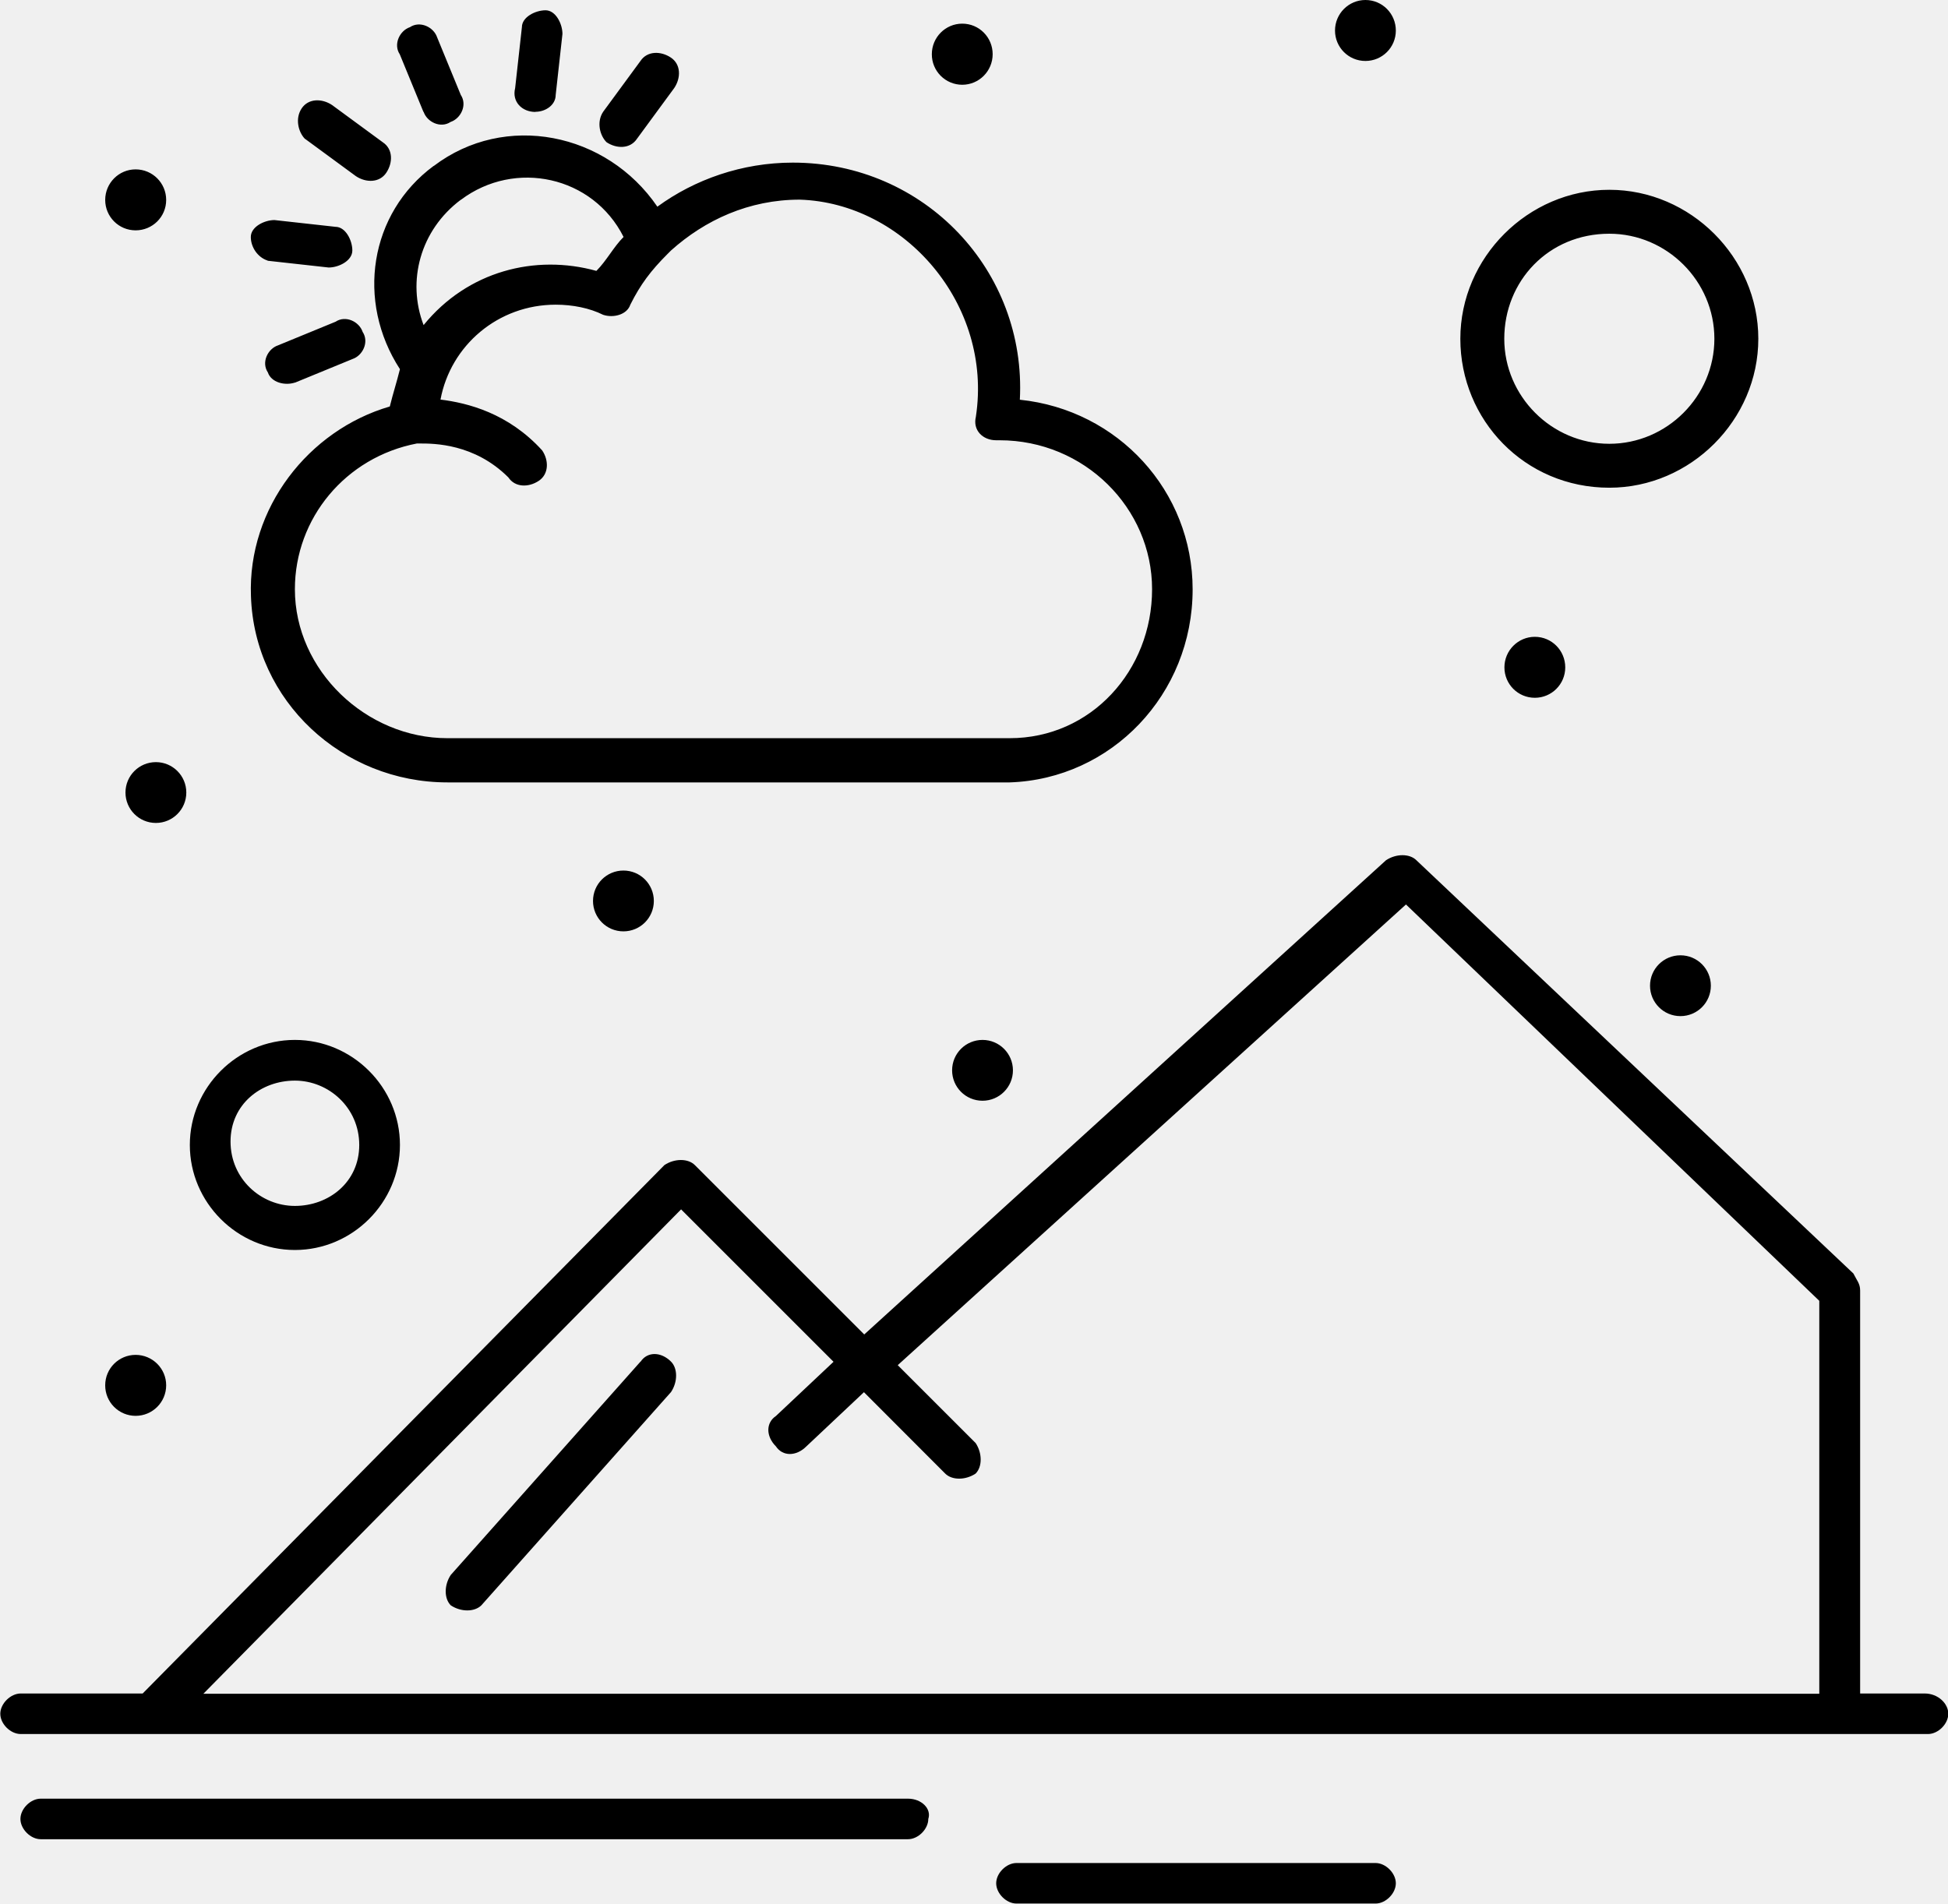
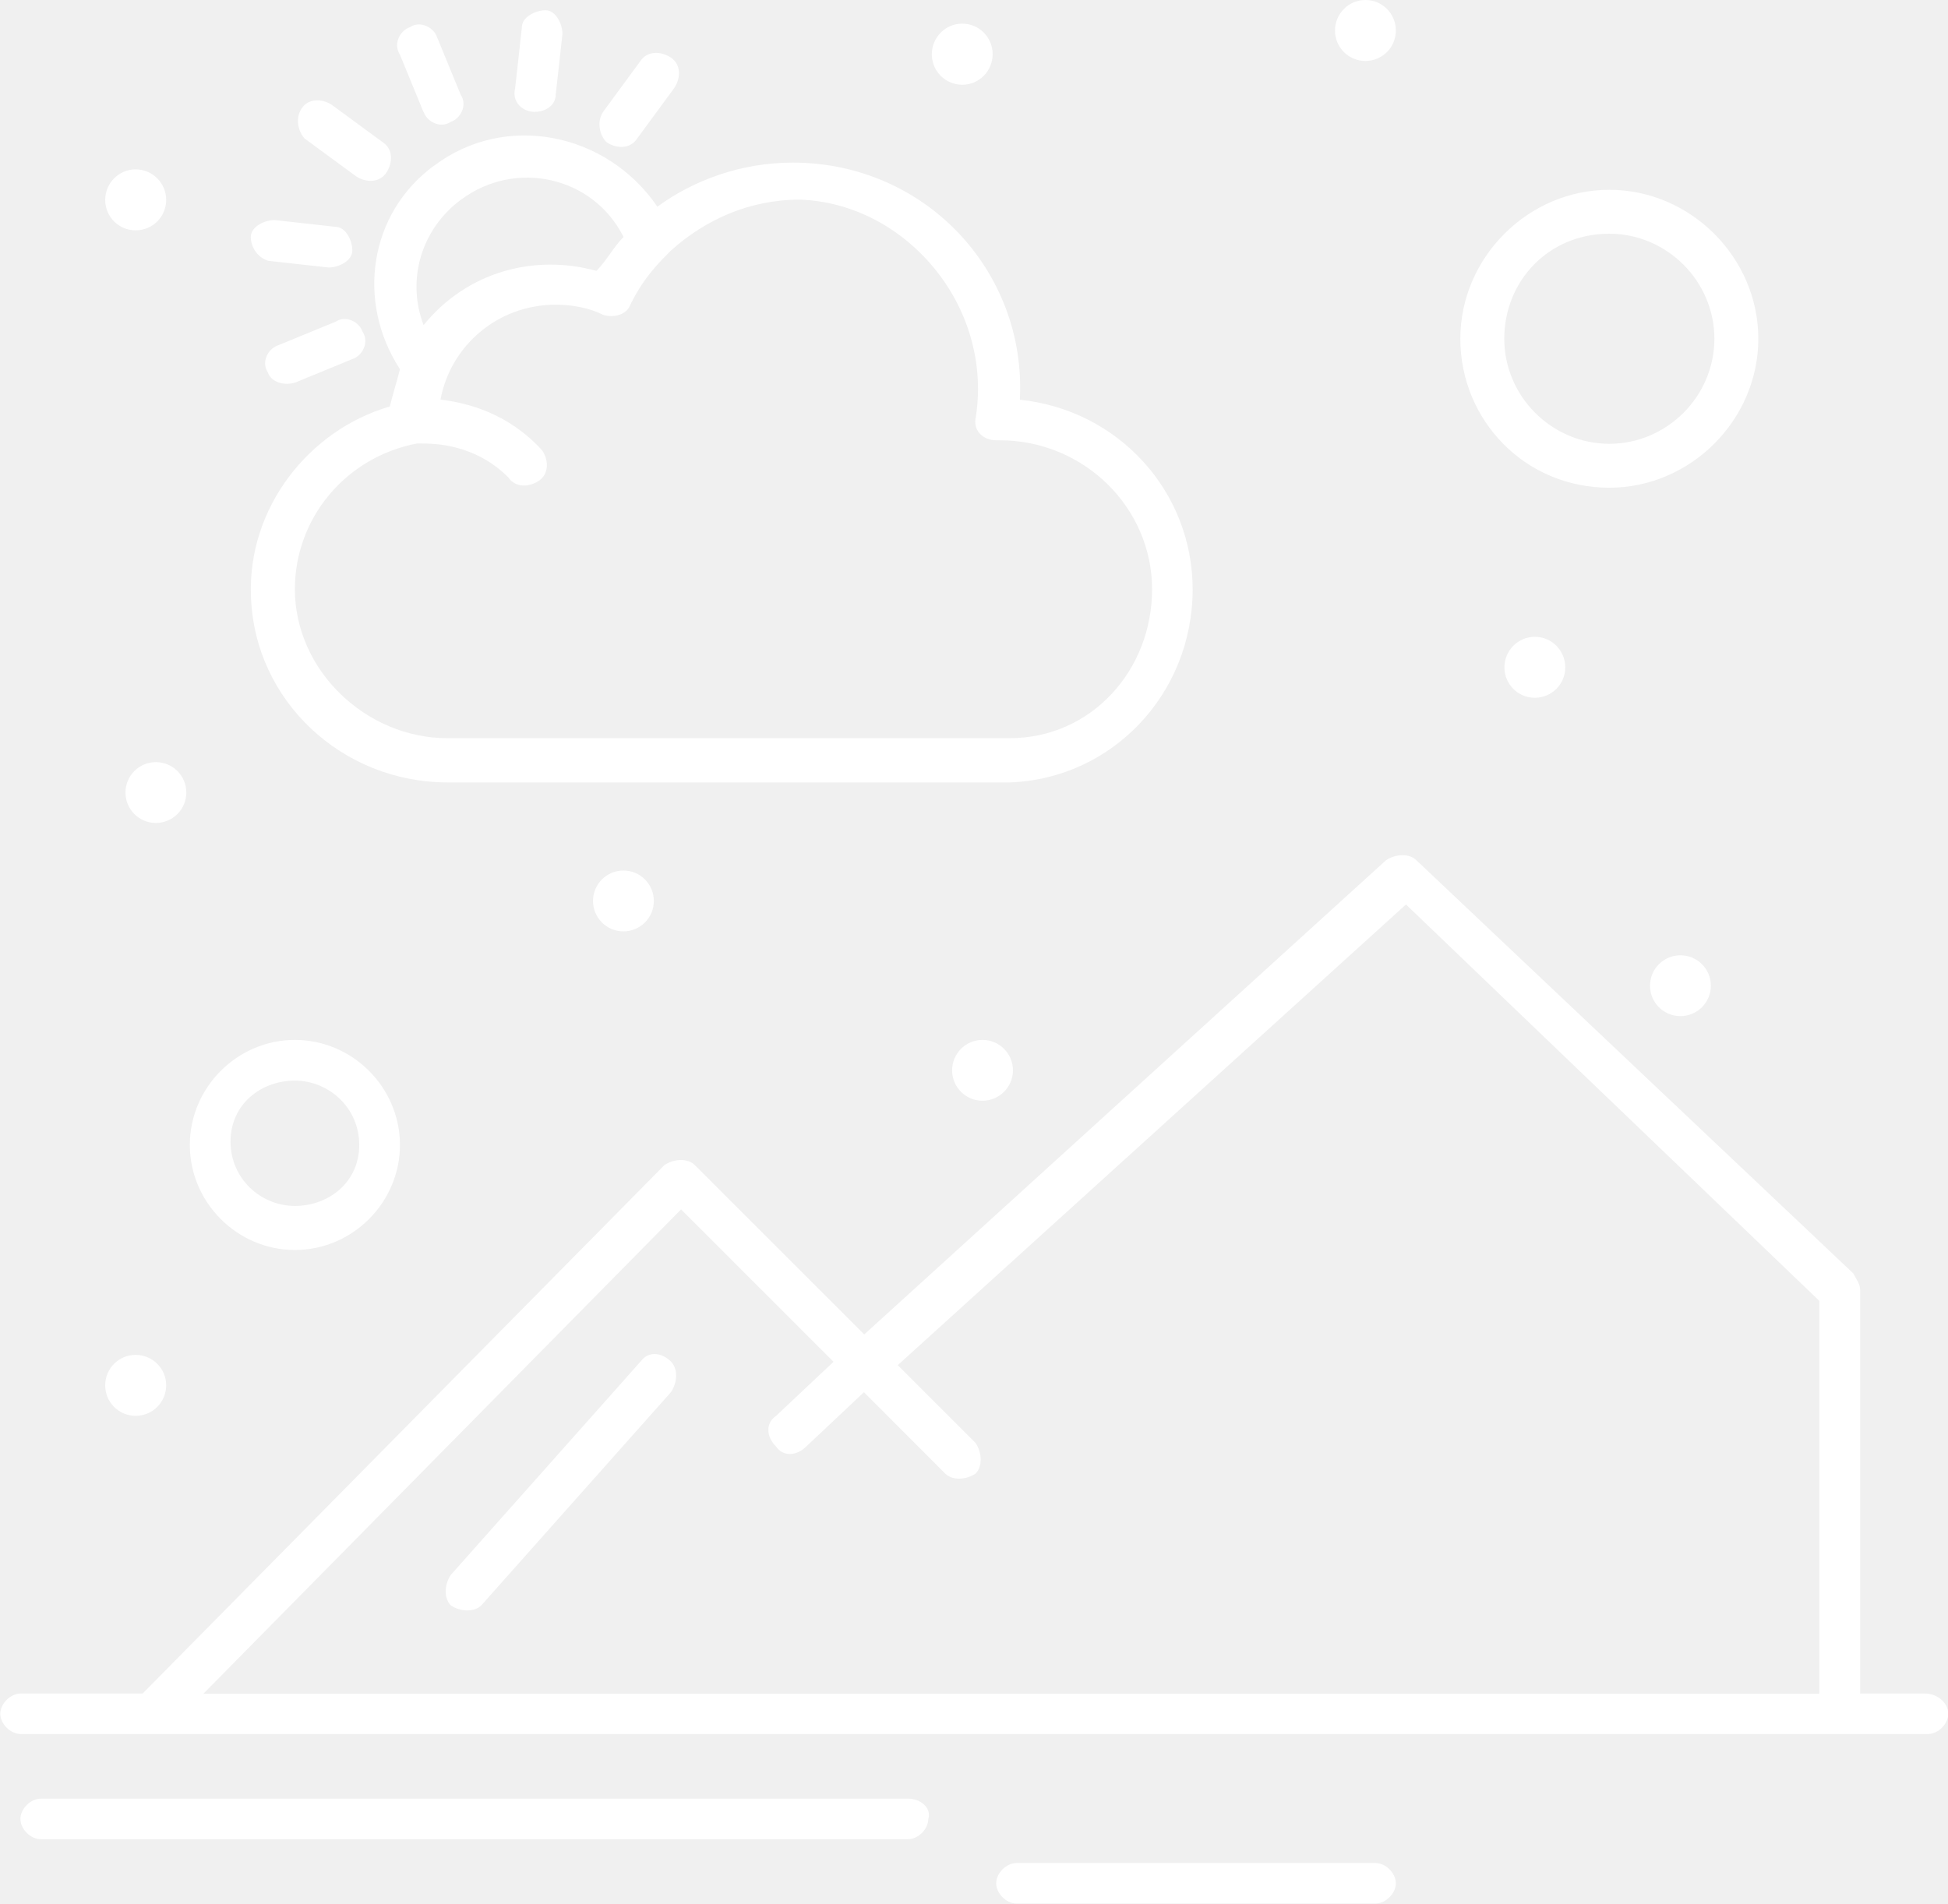
<svg xmlns="http://www.w3.org/2000/svg" xml:space="preserve" style="shape-rendering:geometricPrecision;text-rendering:geometricPrecision;image-rendering:optimizeQuality;fill-rule:evenodd;clip-rule:evenodd" viewBox="0 0 132.58 129.58">
-   <path d="M46.35 82.32 56.73 92.7l-3.92 3.69c-.69.46-.69 1.38 0 2.07.46.69 1.38.69 2.07 0l3.92-3.69 5.53 5.54c.46.46 1.38.46 2.07 0 .46-.46.46-1.39 0-2.08l-5.3-5.3 34.59-31.36 28.13 26.98v26.75H13.84l32.51-32.97zm47.27 44.5H69.18c-.69 0-1.38.69-1.38 1.38s.69 1.38 1.38 1.38h24.44c.69 0 1.38-.69 1.38-1.38s-.69-1.38-1.38-1.38m-31.82-4.38H2.77c-.69 0-1.38.69-1.38 1.38s.69 1.38 1.38 1.38H61.8c.69 0 1.38-.69 1.38-1.38.23-.69-.46-1.38-1.38-1.38M9.23 92.23c1.15 0 2.08.93 2.08 2.07 0 1.15-.93 2.08-2.08 2.08a2.07 2.07 0 0 1-2.07-2.08c0-1.15.93-2.07 2.07-2.07m33.2-32.97c1.15 0 2.07.93 2.07 2.07 0 1.15-.93 2.07-2.07 2.07-1.15 0-2.07-.93-2.07-2.07 0-1.15.93-2.07 2.07-2.07m24.44 11.53a2.07 2.07 0 1 1 0 4.14c-1.15 0-2.07-.93-2.07-2.07 0-1.15.93-2.07 2.07-2.07M10.61 51.88a2.07 2.07 0 1 1 0 4.14c-1.15 0-2.07-.93-2.07-2.07 0-1.15.93-2.07 2.07-2.07M9.23 11.53c1.15 0 2.08.93 2.08 2.08s-.93 2.07-2.08 2.07-2.07-.93-2.07-2.07c0-1.15.93-2.08 2.07-2.08m56.26-9.92c1.15 0 2.07.93 2.07 2.08s-.93 2.08-2.07 2.08a2.07 2.07 0 0 1-2.07-2.08c0-1.15.93-2.08 2.07-2.08M92.93 0C94.08 0 95 .93 95 2.08s-.93 2.07-2.07 2.07c-1.15 0-2.07-.93-2.07-2.07 0-1.15.93-2.08 2.07-2.08m11.53 43.35c1.15 0 2.07.93 2.07 2.08s-.93 2.07-2.07 2.07c-1.15 0-2.07-.93-2.07-2.07 0-1.15.93-2.08 2.07-2.08m9.91 21.68c1.15 0 2.07.93 2.07 2.07 0 1.15-.93 2.07-2.07 2.07-1.15 0-2.07-.93-2.07-2.07 0-1.15.93-2.07 2.07-2.07m-94.3 8.53c2.3 0 4.38 1.84 4.38 4.38s-2.08 4.15-4.38 4.15c-2.31 0-4.38-1.84-4.38-4.38s2.07-4.15 4.38-4.15m0 11.53c3.92 0 7.15-3.23 7.15-7.15s-3.23-7.15-7.15-7.15-7.15 3.23-7.15 7.15 3.23 7.15 7.15 7.15m89.46-69.18c3.92 0 7.15 3.23 7.15 7.15s-3.23 7.15-7.15 7.15-7.15-3.23-7.15-7.15 3-7.15 7.15-7.15m0 17.29c5.53 0 10.14-4.61 10.14-10.14s-4.61-10.14-10.14-10.14-10.14 4.61-10.14 10.14 4.38 10.14 10.14 10.14M43.59 92.69l-12.91 14.52c-.46.69-.46 1.61 0 2.07.69.46 1.61.46 2.08 0l12.91-14.52c.46-.69.46-1.61 0-2.07-.69-.69-1.61-.69-2.07 0zM28.83 7.61c.23.69 1.15 1.15 1.84.69.69-.23 1.15-1.15.69-1.84l-1.61-3.92c-.23-.69-1.16-1.15-1.85-.69-.69.23-1.15 1.16-.69 1.85l1.61 3.92zm-8.07 1.84 3.46 2.54c.69.46 1.61.46 2.07-.23s.46-1.61-.23-2.07L22.6 7.15c-.69-.46-1.61-.46-2.07.23s-.23 1.61.23 2.08zm-2.54 8.3 4.15.46c.69 0 1.61-.46 1.61-1.16 0-.69-.46-1.61-1.15-1.61l-4.15-.46c-.69 0-1.61.46-1.61 1.15s.46 1.39 1.15 1.61zm1.85 8.3 3.92-1.61c.69-.23 1.15-1.15.69-1.85-.23-.69-1.15-1.15-1.84-.69l-3.92 1.61c-.69.23-1.15 1.15-.69 1.84.23.69 1.16.92 1.85.69zM41.28 9.68c.69.46 1.61.46 2.07-.23l2.54-3.46c.46-.69.46-1.61-.23-2.07s-1.61-.46-2.07.23l-2.54 3.46c-.46.69-.23 1.61.23 2.07m-4.84-2.07c.69 0 1.38-.46 1.38-1.15l.46-4.15c0-.69-.46-1.61-1.15-1.61s-1.61.46-1.61 1.15L35.06 6c-.23.92.46 1.62 1.38 1.62zm29.98 20.75c-.23.92.46 1.61 1.38 1.61h.23c5.77 0 10.38 4.61 10.38 10.14s-4.15 10.14-9.69 10.14H30.45c-5.53 0-10.38-4.61-10.38-10.14 0-4.84 3.46-8.99 8.3-9.92h.23c.92 0 3.69 0 6 2.31.46.69 1.38.69 2.07.23s.69-1.39.23-2.07c-2.31-2.54-5.07-3.23-6.92-3.46.69-3.69 3.92-6.46 7.84-6.46 1.15 0 2.31.23 3.23.69.69.23 1.62 0 1.85-.69.69-1.38 1.39-2.31 2.54-3.46l.23-.23c2.31-2.07 5.3-3.46 8.76-3.46 7.15.23 13.14 7.15 11.99 14.76zM31.37 13.6c3.69-2.77 8.99-1.61 11.07 2.53-.69.69-1.15 1.61-1.85 2.31-4.15-1.15-8.76 0-11.76 3.69-1.15-3-.23-6.46 2.53-8.53zm-1.85-2.31c-4.38 3.23-5.3 9.22-2.3 13.84-.23.92-.46 1.61-.69 2.54-5.53 1.61-9.68 6.92-9.45 12.91.23 7.15 6.23 12.68 13.37 12.68h38.27c6.92-.23 12.45-5.99 12.45-13.14 0-6.69-5.07-12.22-11.76-12.91.46-8.76-6.46-16.14-15.45-16.14-3.46 0-6.69 1.15-9.22 3C41.28 9 34.36 7.62 29.52 11.3zm101.46 103.99h-4.38V87.84c0-.46-.23-.69-.46-1.15L96.4 58.56c-.46-.46-1.38-.46-2.07 0L58.82 90.84 47.29 79.31c-.46-.46-1.38-.46-2.07 0L9.71 115.28h-8.3c-.69 0-1.39.69-1.39 1.38s.69 1.38 1.39 1.38h129.81c.69 0 1.38-.69 1.38-1.38s-.69-1.38-1.61-1.38z" />
+   <path fill="#ffffff" d="M46.35 82.32 56.73 92.7l-3.92 3.69c-.69.46-.69 1.38 0 2.07.46.69 1.38.69 2.07 0l3.92-3.69 5.53 5.54c.46.46 1.38.46 2.07 0 .46-.46.46-1.39 0-2.08l-5.3-5.3 34.59-31.36 28.13 26.98v26.75H13.84l32.51-32.97zm47.27 44.5H69.18c-.69 0-1.38.69-1.38 1.38s.69 1.38 1.38 1.38h24.44c.69 0 1.38-.69 1.38-1.38s-.69-1.38-1.38-1.38m-31.82-4.38H2.77c-.69 0-1.38.69-1.38 1.38s.69 1.38 1.38 1.38H61.8c.69 0 1.38-.69 1.38-1.38.23-.69-.46-1.38-1.38-1.38M9.23 92.23c1.15 0 2.08.93 2.08 2.07 0 1.15-.93 2.08-2.08 2.08a2.07 2.07 0 0 1-2.07-2.08c0-1.15.93-2.07 2.07-2.07m33.2-32.97c1.15 0 2.07.93 2.07 2.07 0 1.15-.93 2.07-2.07 2.07-1.15 0-2.07-.93-2.07-2.07 0-1.15.93-2.07 2.07-2.07m24.44 11.53a2.07 2.07 0 1 1 0 4.14c-1.15 0-2.07-.93-2.07-2.07 0-1.15.93-2.07 2.07-2.07M10.61 51.88a2.07 2.07 0 1 1 0 4.14c-1.15 0-2.07-.93-2.07-2.07 0-1.15.93-2.07 2.07-2.07M9.23 11.53c1.15 0 2.08.93 2.08 2.08s-.93 2.07-2.08 2.07-2.07-.93-2.07-2.07c0-1.15.93-2.08 2.07-2.08m56.26-9.92c1.15 0 2.07.93 2.07 2.08s-.93 2.08-2.07 2.08a2.07 2.07 0 0 1-2.07-2.08c0-1.15.93-2.08 2.07-2.08M92.93 0C94.08 0 95 .93 95 2.08s-.93 2.07-2.07 2.07c-1.15 0-2.07-.93-2.07-2.07 0-1.15.93-2.08 2.07-2.08m11.53 43.35c1.15 0 2.07.93 2.07 2.08s-.93 2.07-2.07 2.07c-1.15 0-2.07-.93-2.07-2.07 0-1.15.93-2.08 2.07-2.08m9.91 21.68c1.15 0 2.07.93 2.07 2.07 0 1.15-.93 2.07-2.07 2.07-1.15 0-2.07-.93-2.07-2.07 0-1.15.93-2.07 2.07-2.07m-94.3 8.53c2.3 0 4.38 1.84 4.38 4.38s-2.08 4.15-4.38 4.15c-2.31 0-4.38-1.84-4.38-4.38s2.07-4.15 4.38-4.15m0 11.53c3.92 0 7.15-3.23 7.15-7.15s-3.23-7.15-7.15-7.15-7.15 3.23-7.15 7.15 3.23 7.15 7.15 7.15m89.46-69.18c3.92 0 7.15 3.23 7.15 7.15s-3.23 7.15-7.15 7.15-7.15-3.23-7.15-7.15 3-7.15 7.15-7.15m0 17.29c5.53 0 10.14-4.61 10.14-10.14s-4.61-10.14-10.14-10.14-10.14 4.61-10.14 10.14 4.38 10.14 10.14 10.14M43.59 92.69l-12.91 14.52c-.46.69-.46 1.61 0 2.07.69.46 1.61.46 2.08 0l12.91-14.52c.46-.69.46-1.61 0-2.07-.69-.69-1.61-.69-2.07 0zM28.83 7.61c.23.69 1.15 1.15 1.84.69.69-.23 1.15-1.15.69-1.84l-1.61-3.92c-.23-.69-1.16-1.15-1.85-.69-.69.23-1.15 1.16-.69 1.85l1.61 3.92zm-8.07 1.84 3.46 2.54c.69.46 1.61.46 2.07-.23s.46-1.61-.23-2.07L22.6 7.15c-.69-.46-1.61-.46-2.07.23s-.23 1.61.23 2.08zm-2.54 8.3 4.15.46c.69 0 1.61-.46 1.61-1.16 0-.69-.46-1.61-1.15-1.61l-4.15-.46c-.69 0-1.61.46-1.61 1.15s.46 1.39 1.15 1.61zm1.85 8.3 3.92-1.61c.69-.23 1.15-1.15.69-1.85-.23-.69-1.15-1.15-1.84-.69l-3.92 1.61c-.69.23-1.15 1.15-.69 1.84.23.69 1.16.92 1.85.69zM41.28 9.68c.69.46 1.61.46 2.07-.23l2.54-3.46c.46-.69.46-1.61-.23-2.07s-1.61-.46-2.07.23l-2.54 3.46c-.46.69-.23 1.61.23 2.07m-4.84-2.07c.69 0 1.38-.46 1.38-1.15l.46-4.15c0-.69-.46-1.61-1.15-1.61s-1.61.46-1.61 1.15L35.06 6c-.23.92.46 1.62 1.38 1.62zm29.98 20.75c-.23.92.46 1.61 1.38 1.61h.23c5.77 0 10.38 4.61 10.38 10.14s-4.15 10.14-9.69 10.14H30.45c-5.53 0-10.38-4.61-10.38-10.14 0-4.84 3.46-8.99 8.3-9.92h.23c.92 0 3.69 0 6 2.31.46.69 1.38.69 2.07.23s.69-1.39.23-2.07c-2.31-2.54-5.07-3.23-6.92-3.46.69-3.69 3.92-6.46 7.84-6.46 1.15 0 2.31.23 3.23.69.69.23 1.62 0 1.85-.69.69-1.38 1.39-2.31 2.54-3.46l.23-.23c2.31-2.07 5.3-3.46 8.76-3.46 7.15.23 13.14 7.15 11.99 14.76zM31.37 13.6c3.69-2.77 8.99-1.61 11.07 2.53-.69.69-1.15 1.61-1.85 2.31-4.15-1.15-8.76 0-11.76 3.69-1.15-3-.23-6.46 2.53-8.53zm-1.85-2.31c-4.38 3.23-5.3 9.22-2.3 13.84-.23.92-.46 1.61-.69 2.54-5.53 1.61-9.68 6.92-9.45 12.91.23 7.15 6.23 12.68 13.37 12.68h38.27c6.92-.23 12.45-5.99 12.45-13.14 0-6.69-5.07-12.22-11.76-12.91.46-8.76-6.46-16.14-15.45-16.14-3.46 0-6.69 1.15-9.22 3C41.28 9 34.36 7.62 29.52 11.3zm101.46 103.99h-4.38V87.84c0-.46-.23-.69-.46-1.15L96.4 58.56c-.46-.46-1.38-.46-2.07 0L58.82 90.84 47.29 79.31c-.46-.46-1.38-.46-2.07 0L9.71 115.28h-8.3c-.69 0-1.39.69-1.39 1.38s.69 1.38 1.39 1.38h129.81c.69 0 1.38-.69 1.38-1.38s-.69-1.38-1.61-1.38z" />
</svg>
